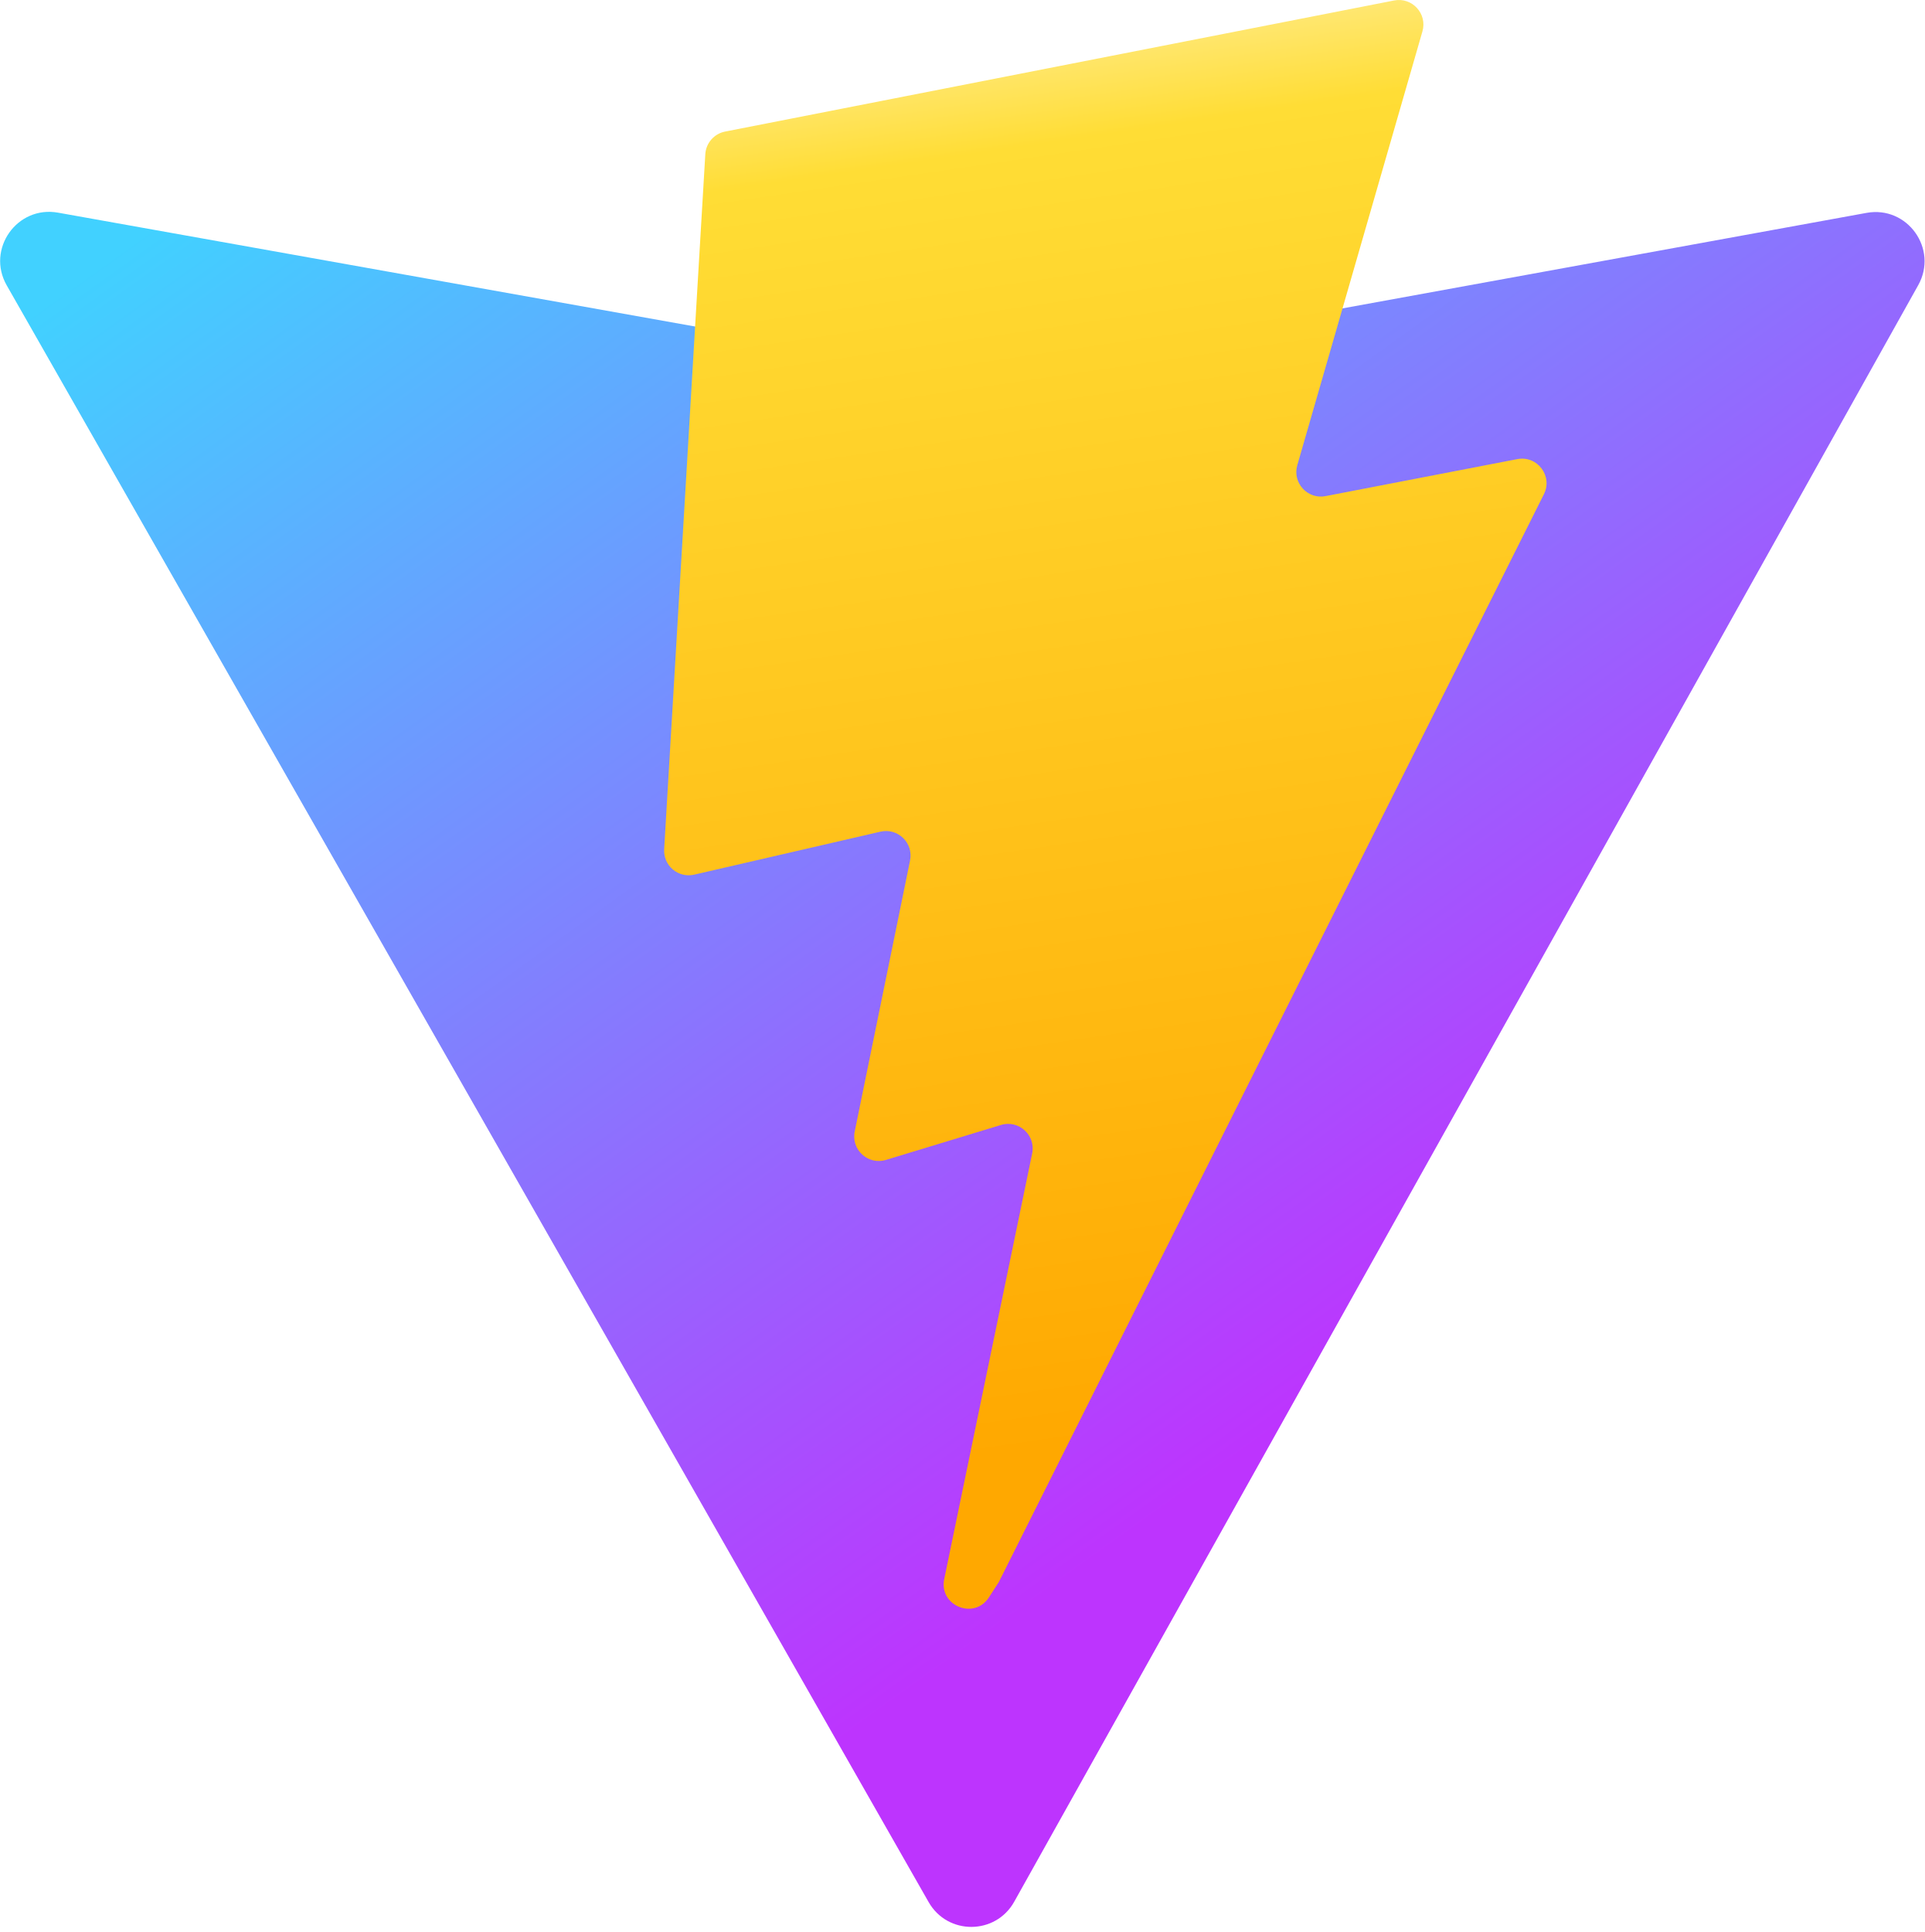
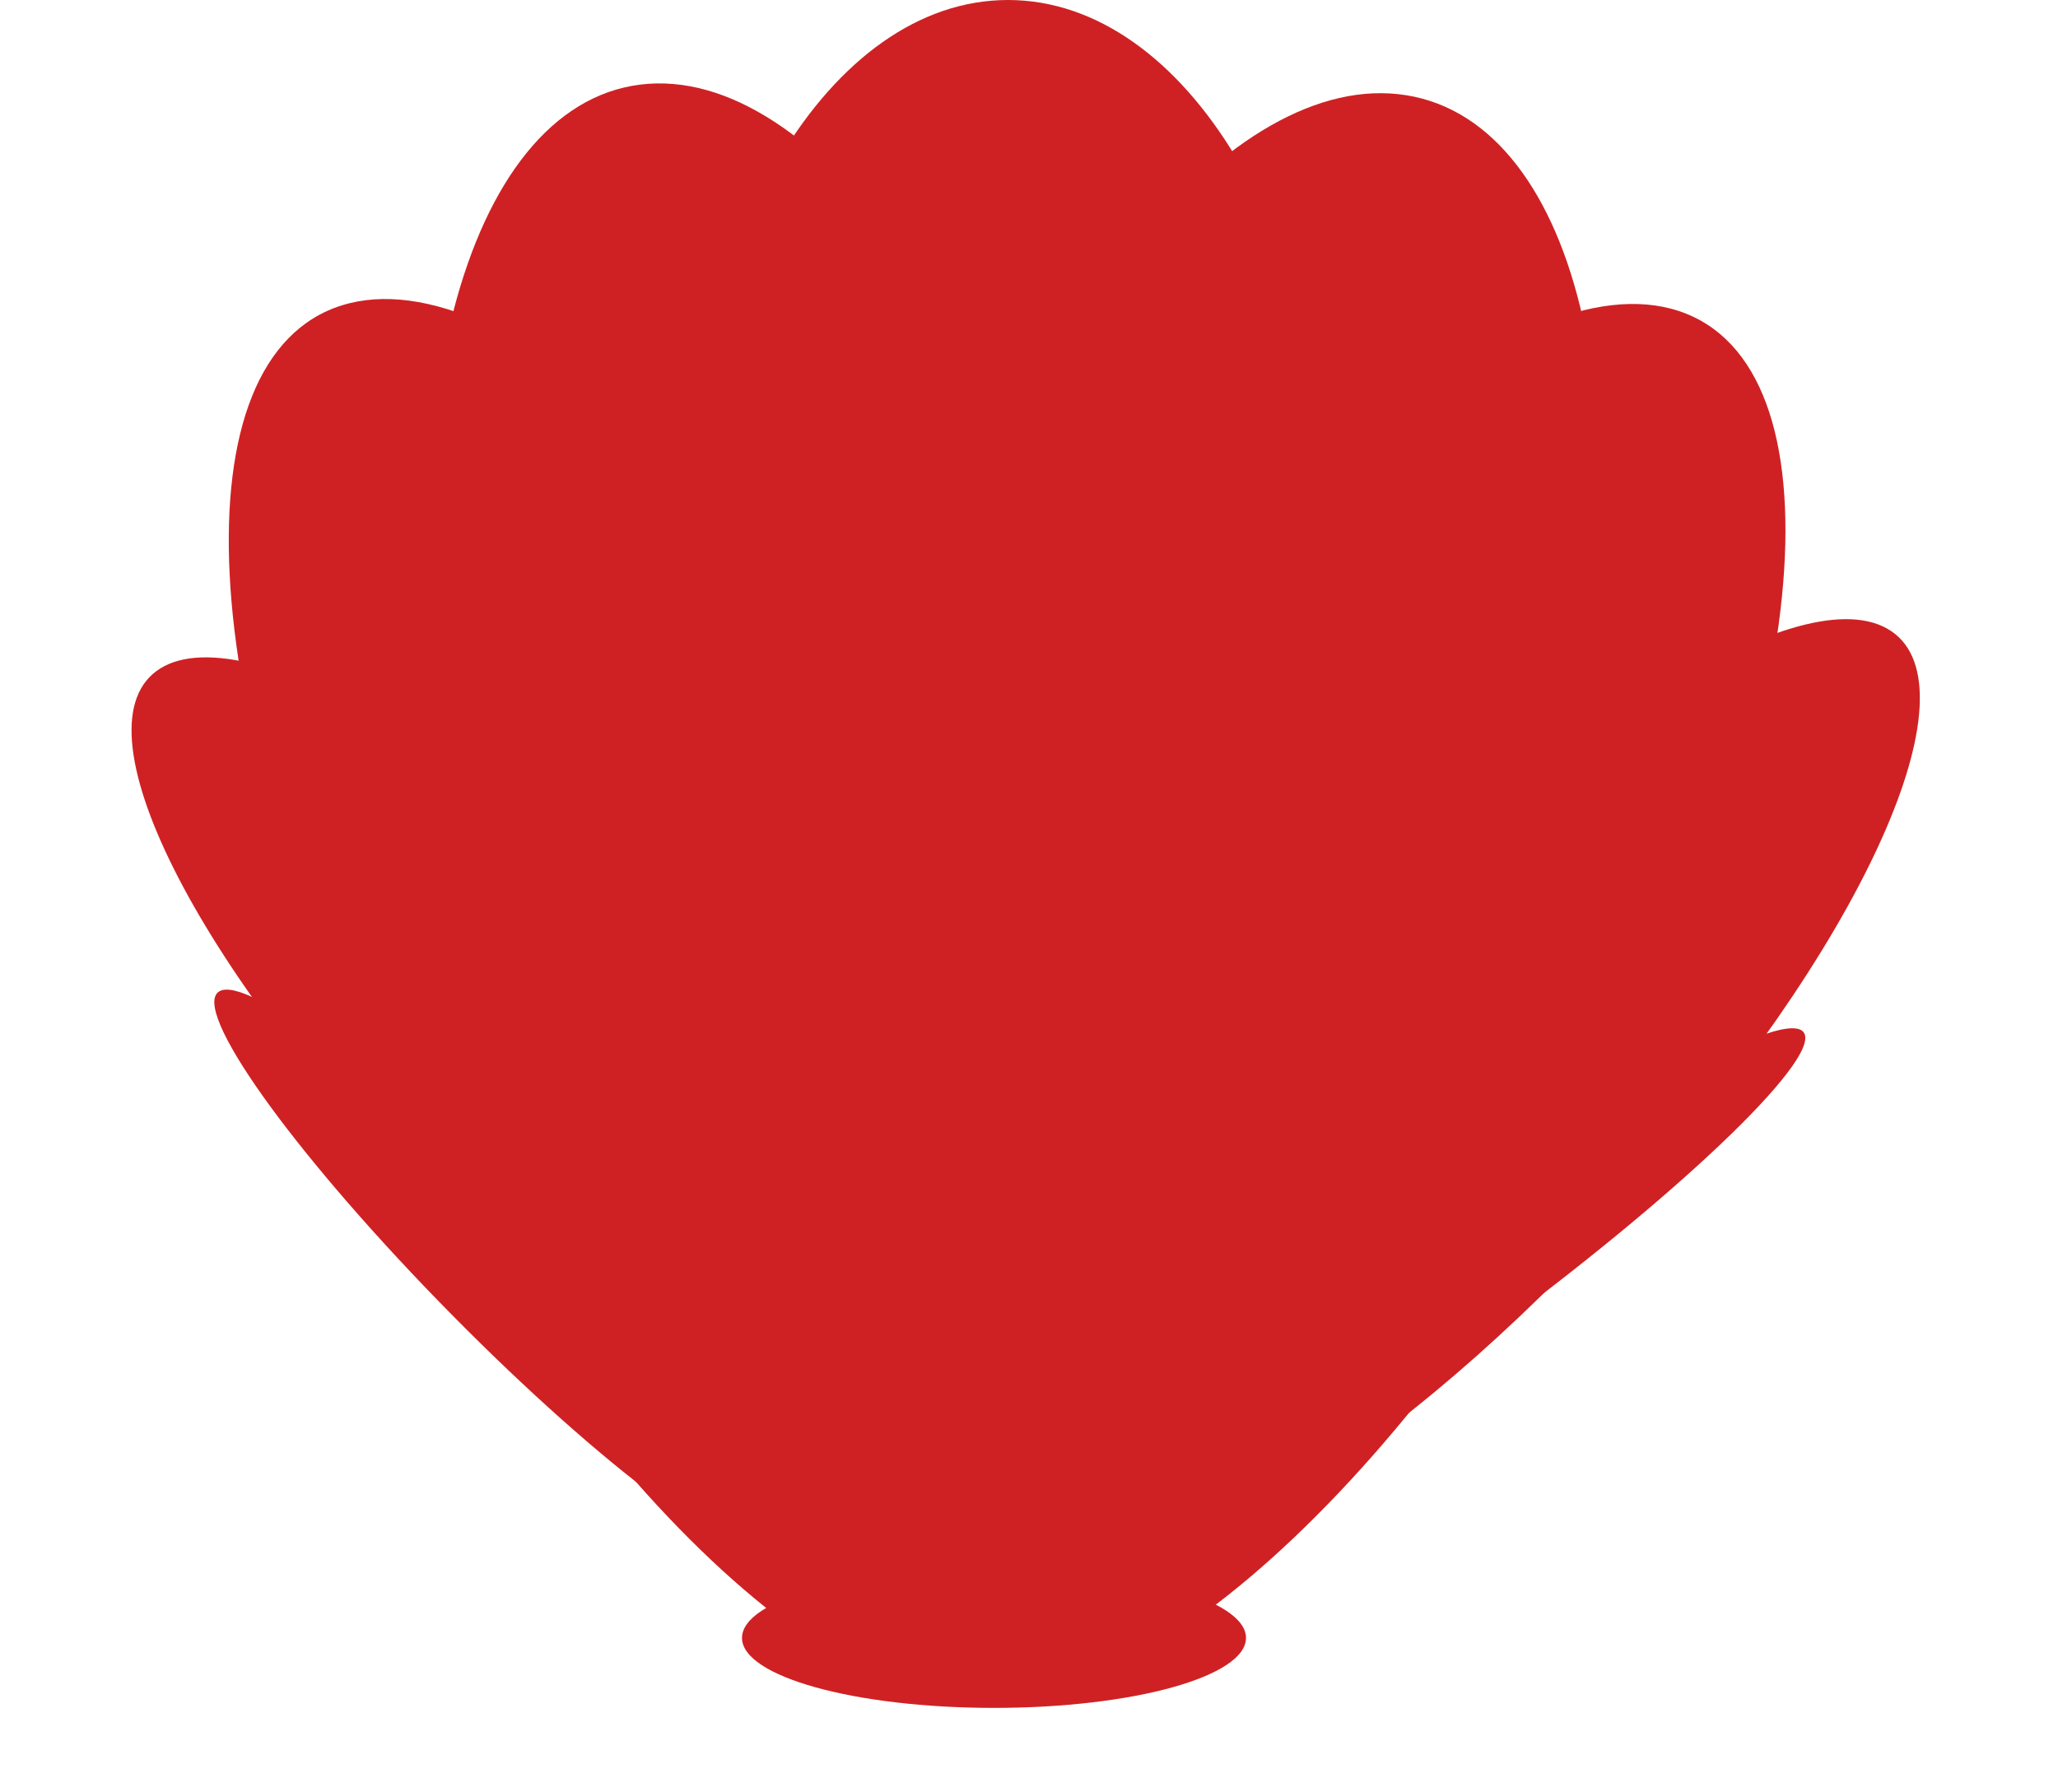
- <svg xmlns="http://www.w3.org/2000/svg" aria-hidden="true" role="img" class="iconify iconify--logos" width="31.88" height="32" preserveAspectRatio="xMidYMid meet" viewBox="0 0 256 257">
-   <defs>
-     <linearGradient id="IconifyId1813088fe1fbc01fb466" x1="-.828%" x2="57.636%" y1="7.652%" y2="78.411%">
-       <stop offset="0%" stop-color="#41D1FF" />
-       <stop offset="100%" stop-color="#BD34FE" />
-     </linearGradient>
-     <linearGradient id="IconifyId1813088fe1fbc01fb467" x1="43.376%" x2="50.316%" y1="2.242%" y2="89.03%">
-       <stop offset="0%" stop-color="#FFEA83" />
-       <stop offset="8.333%" stop-color="#FFDD35" />
-       <stop offset="100%" stop-color="#FFA800" />
-     </linearGradient>
-   </defs>
-   <path fill="url(#IconifyId1813088fe1fbc01fb466)" d="M255.153 37.938L134.897 252.976c-2.483 4.44-8.862 4.466-11.382.048L.875 37.958c-2.746-4.814 1.371-10.646 6.827-9.67l120.385 21.517a6.537 6.537 0 0 0 2.322-.004l117.867-21.483c5.438-.991 9.574 4.796 6.877 9.62Z" />
-   <path fill="url(#IconifyId1813088fe1fbc01fb467)" d="M185.432.063L96.44 17.501a3.268 3.268 0 0 0-2.634 3.014l-5.474 92.456a3.268 3.268 0 0 0 3.997 3.378l24.777-5.718c2.318-.535 4.413 1.507 3.936 3.838l-7.361 36.047c-.495 2.426 1.782 4.5 4.151 3.78l15.304-4.649c2.372-.72 4.652 1.36 4.15 3.788l-11.698 56.621c-.732 3.542 3.979 5.473 5.943 2.437l1.313-2.028l72.516-144.72c1.215-2.423-.88-5.186-3.54-4.672l-25.505 4.922c-2.396.462-4.435-1.77-3.759-4.114l16.646-57.705c.677-2.35-1.37-4.583-3.769-4.113Z" />
+ <svg xmlns="http://www.w3.org/2000/svg" width="147" height="128" viewBox="0 0 147 128" fill="none">
+   <ellipse cx="22.367" cy="55.649" rx="22.367" ry="55.649" transform="matrix(0.948611 0.316445 -0.464735 0.88545 98.7244 15.1474)" fill="#CF2123" />
+   <ellipse cx="72" cy="38.267" rx="23" ry="38.267" fill="#CF2123" />
+   <ellipse cx="22.898" cy="48.764" rx="22.898" ry="48.764" transform="matrix(0.992193 -0.124715 0.19401 0.981 23 8.90042)" fill="#CF2123" />
+   <ellipse cx="22.837" cy="46.836" rx="22.837" ry="46.836" transform="matrix(0.987399 0.15825 -0.244509 0.969647 77.9037 3.18893)" fill="#CF2123" />
+   <ellipse cx="22.44" cy="55.4" rx="22.44" ry="55.4" transform="matrix(0.954904 -0.296916 0.43945 0.898267 3 28.4729)" fill="#CF2123" />
+   <ellipse cx="13.604" cy="43.89" rx="13.604" ry="43.89" transform="matrix(0.873333 0.487123 -0.659604 0.751613 122.9 38.2672)" fill="#CF2123" />
+   <ellipse cx="13.471" cy="44.384" rx="13.471" ry="44.384" transform="matrix(0.850553 -0.52589 0.697291 0.716788 0 54.8276)" fill="#CF2123" />
+   <ellipse cx="4.296" cy="27.753" rx="4.296" ry="27.753" transform="matrix(0.850553 -0.52589 0.697291 0.716788 12 73.0809)" fill="#CF2123" />
+   <ellipse cx="4.149" cy="30.889" rx="4.149" ry="30.889" transform="matrix(0.759765 0.650198 -0.802811 0.596234 125.596 70.9537)" fill="#CF2123" />
+   <ellipse cx="71" cy="117" rx="18" ry="5" fill="#CF2123" />
</svg>
